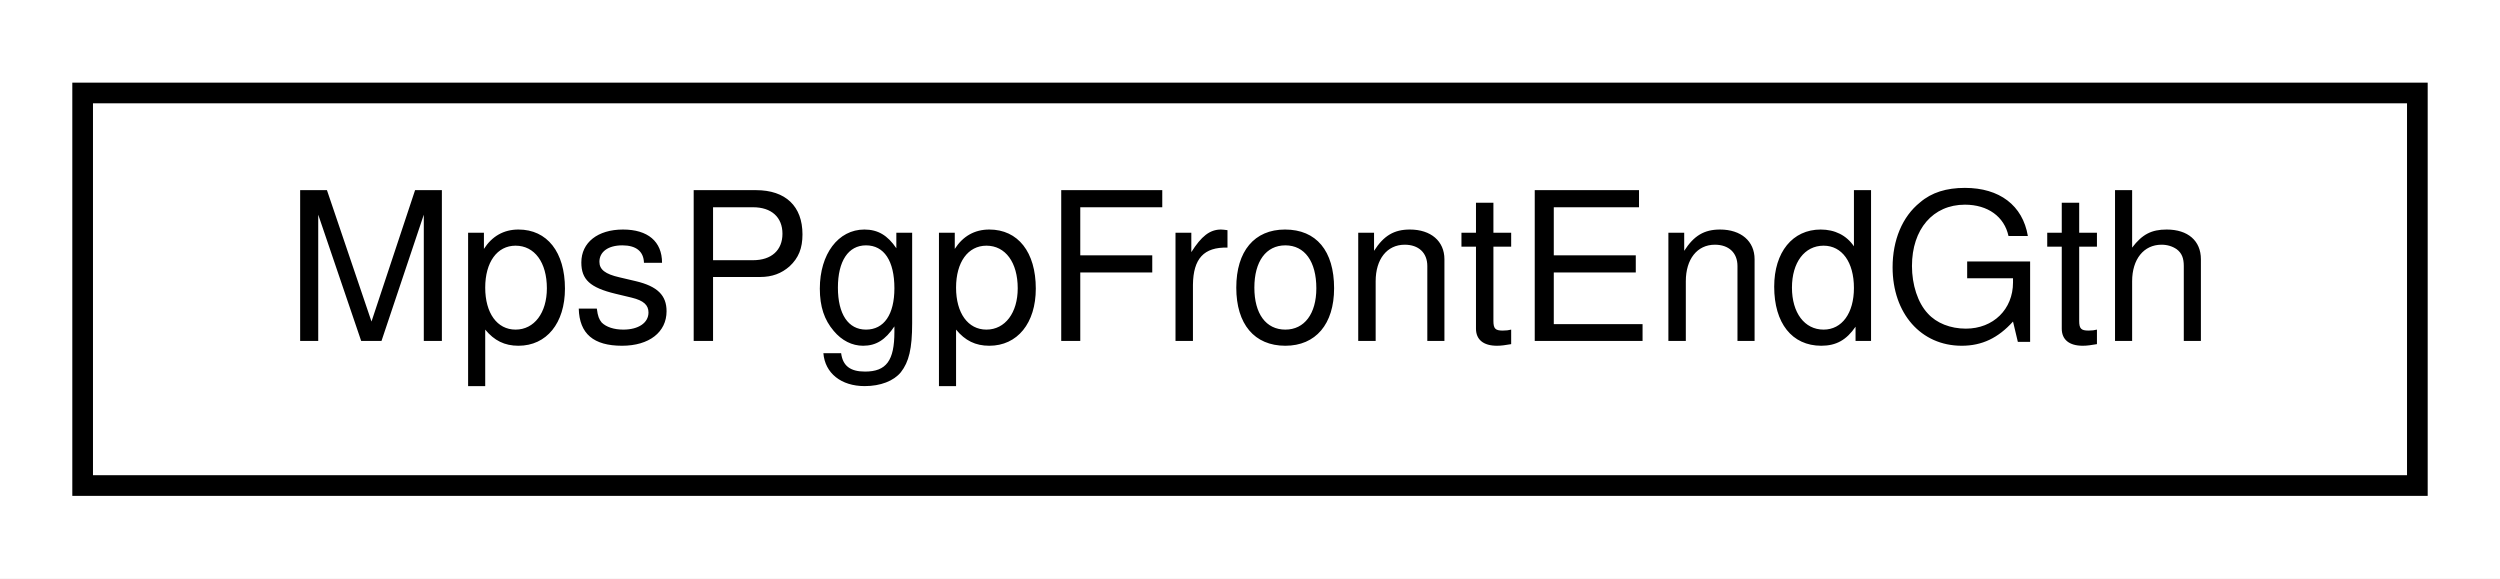
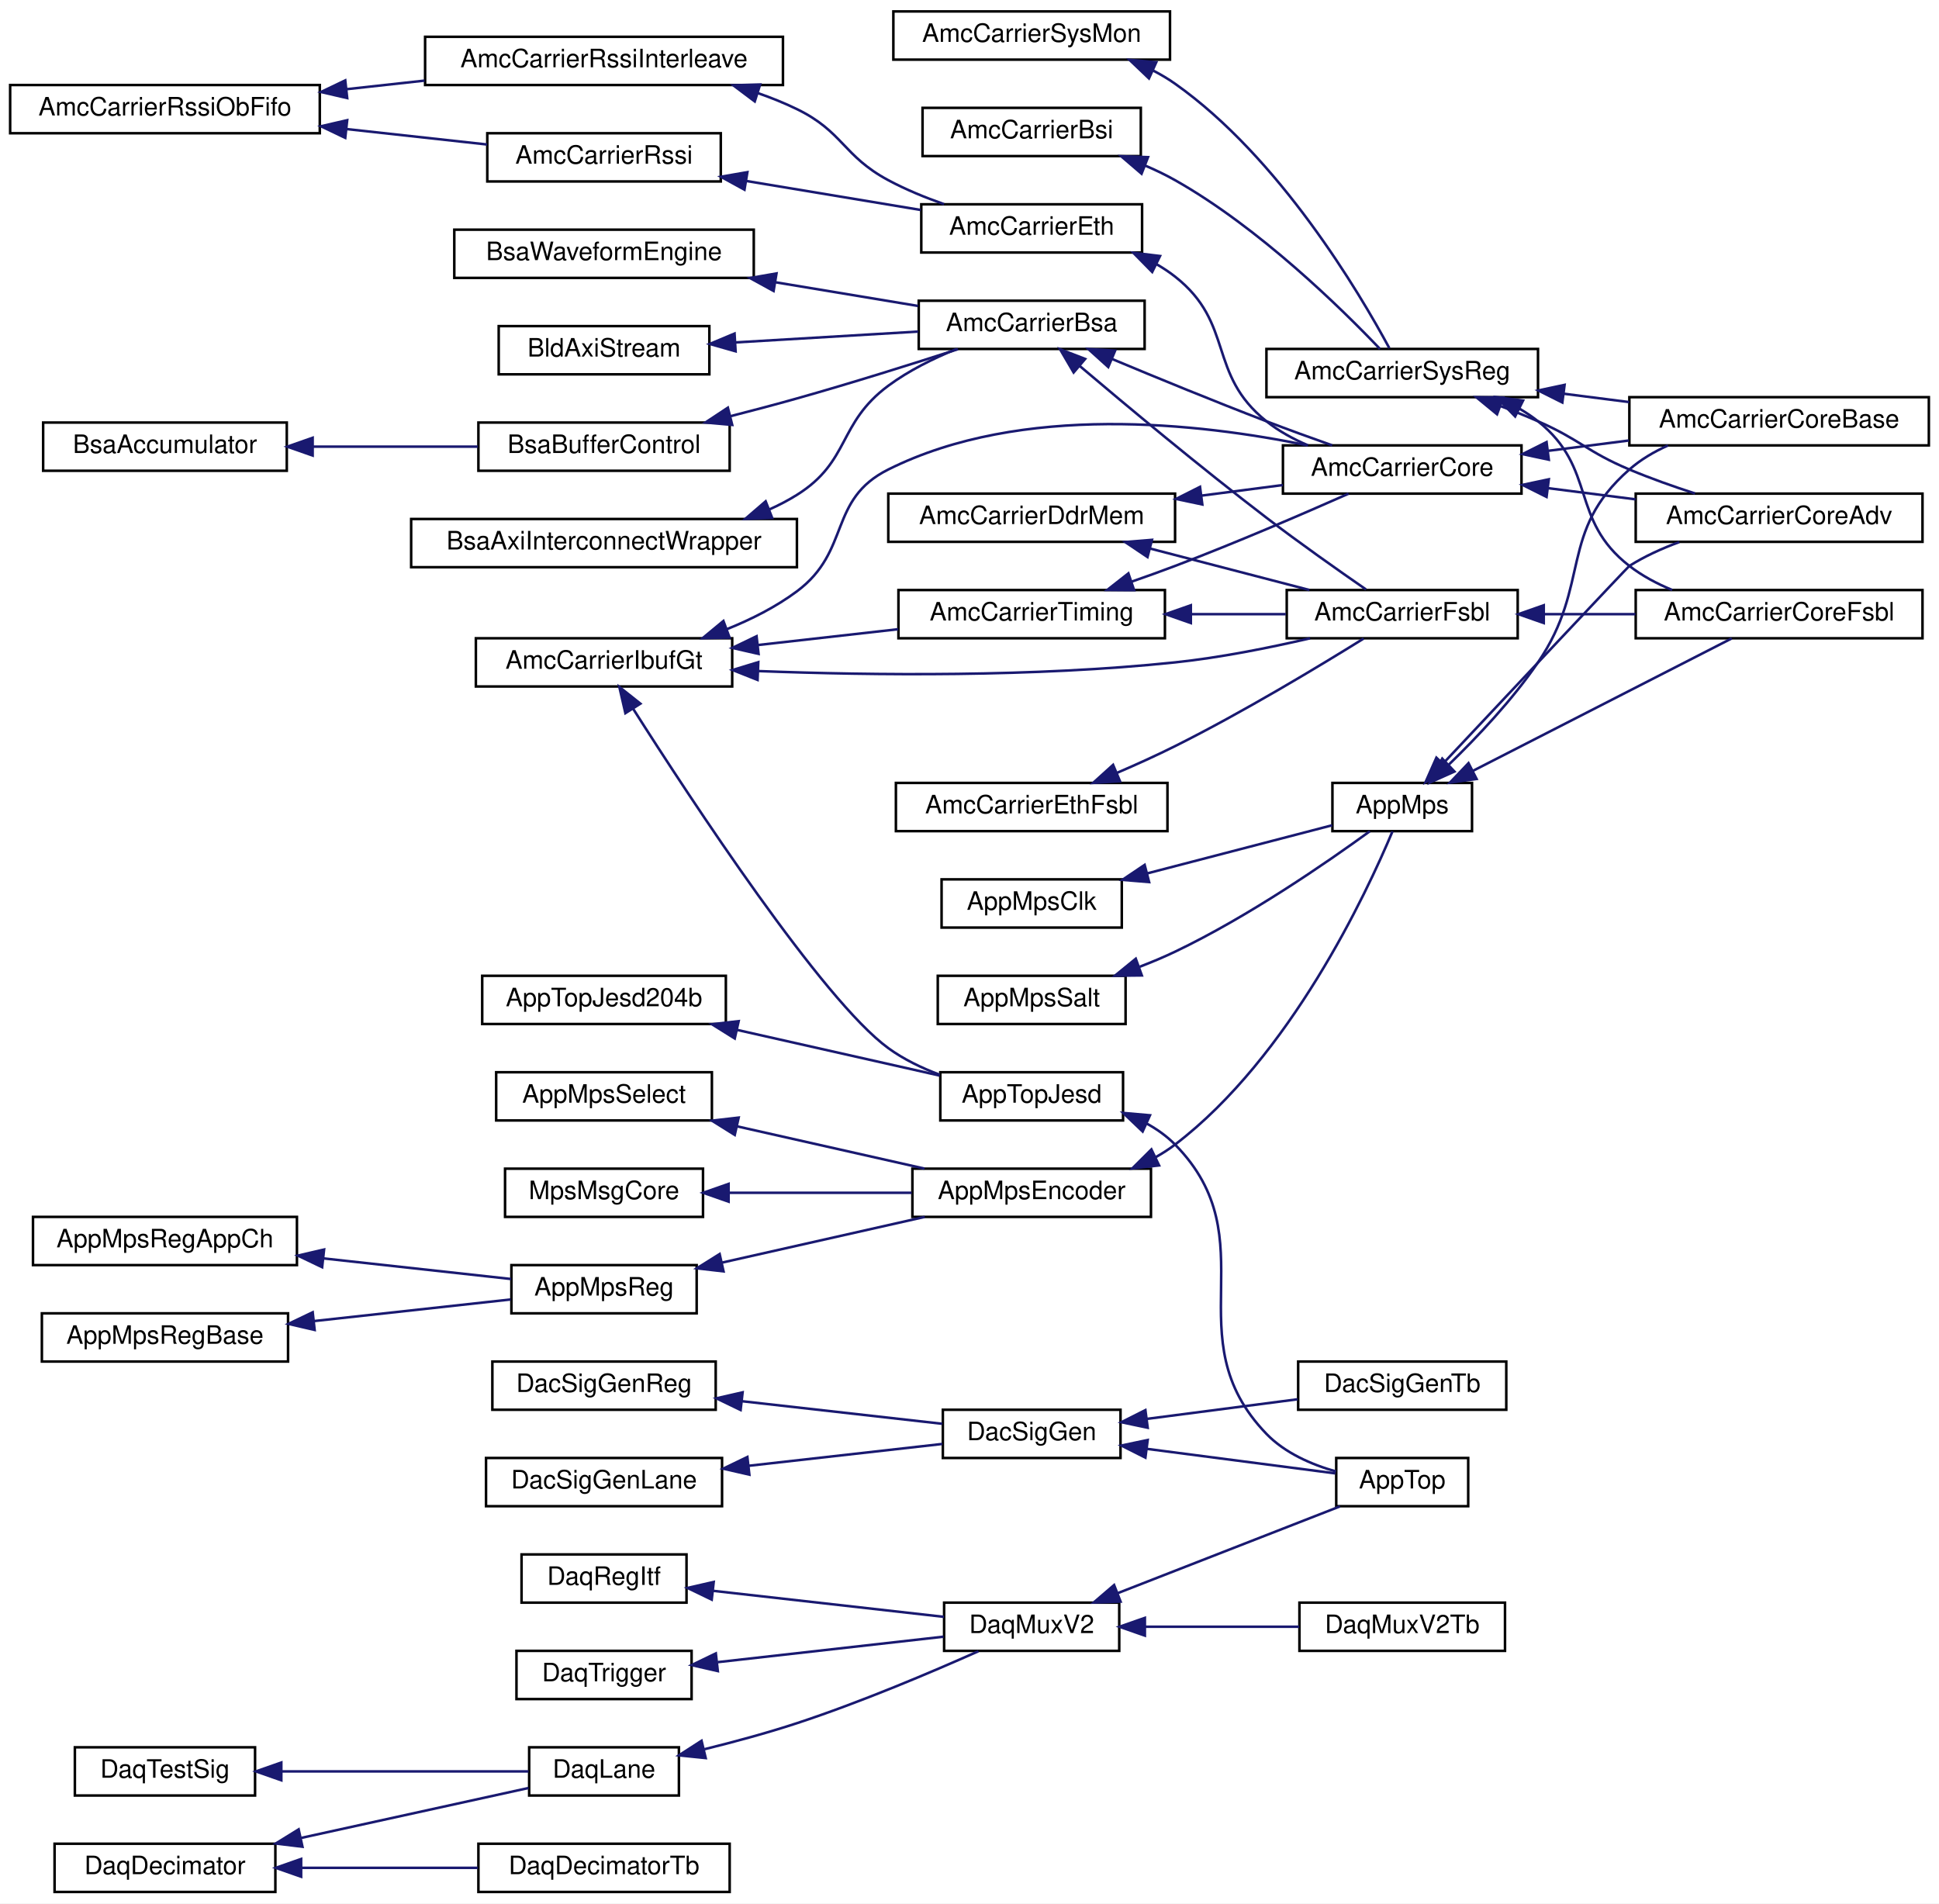
- <svg xmlns="http://www.w3.org/2000/svg" xmlns:xlink="http://www.w3.org/1999/xlink" width="121pt" height="28pt" viewBox="0.00 0.00 121.00 28.00">
-   <g id="graph0" class="graph" transform="scale(1 1) rotate(0) translate(4 24)">
-     <polygon fill="#ffffff" stroke="transparent" points="-4,4 -4,-24 117,-24 117,4 -4,4" />
+ <svg xmlns="http://www.w3.org/2000/svg" xmlns:xlink="http://www.w3.org/1999/xlink" width="764pt" height="750pt" viewBox="0.00 0.00 764.00 750.00">
+   <g id="graph0" class="graph" transform="scale(1 1) rotate(0) translate(4 746)">
+     <polygon fill="#ffffff" stroke="transparent" points="-4,4 -4,-746 760,-746 760,4 -4,4" />
    <g id="node1" class="node">
      <g id="a_node1">
-         <a xlink:href="classMpsPgpFrontEndGth.html" target="_top" xlink:title="MpsPgpFrontEndGth">
-           <polygon fill="#ffffff" stroke="#000000" points="0,-.5 0,-19.5 113,-19.5 113,-.5 0,-.5" />
-           <text text-anchor="middle" x="56.5" y="-7.5" font-family="Helvetica,sans-Serif" font-size="10.00" fill="#000000">MpsPgpFrontEndGth</text>
-         </a>
-       </g>
+         <a xlink:href="classAmcCarrierBsi.html" target="_top" xlink:title="AmcCarrierBsi">
+           <polygon fill="#ffffff" stroke="#000000" points="359.5,-684.5 359.5,-703.5 445.5,-703.5 445.5,-684.5 359.5,-684.5" />
+           <text text-anchor="middle" x="402.5" y="-691.5" font-family="Helvetica,sans-Serif" font-size="10.00" fill="#000000">AmcCarrierBsi</text>
+         </a>
+       </g>
+     </g>
+     <g id="node2" class="node">
+       <g id="a_node2">
+         <a xlink:href="classAmcCarrierSysReg.html" target="_top" xlink:title="AmcCarrierSysReg">
+           <polygon fill="#ffffff" stroke="#000000" points="495,-589.5 495,-608.5 602,-608.5 602,-589.5 495,-589.5" />
+           <text text-anchor="middle" x="548.5" y="-596.5" font-family="Helvetica,sans-Serif" font-size="10.00" fill="#000000">AmcCarrierSysReg</text>
+         </a>
+       </g>
+     </g>
+     <g id="edge1" class="edge">
+       <path fill="none" stroke="#191970" d="M447.281,-680.73C451.333,-678.999 455.3,-677.09 459,-675 492.19,-656.251 524.647,-624.341 539.733,-608.501" />
+       <polygon fill="#191970" stroke="#191970" points="445.796,-677.552 437.754,-684.45 448.342,-684.073 445.796,-677.552" />
+     </g>
+     <g id="node3" class="node">
+       <g id="a_node3">
+         <a xlink:href="classAmcCarrierCoreAdv.html" target="_top" xlink:title="AmcCarrierCoreAdv">
+           <polygon fill="#ffffff" stroke="#000000" points="640.5,-532.5 640.5,-551.5 753.5,-551.5 753.5,-532.5 640.5,-532.5" />
+           <text text-anchor="middle" x="697" y="-539.5" font-family="Helvetica,sans-Serif" font-size="10.00" fill="#000000">AmcCarrierCoreAdv</text>
+         </a>
+       </g>
+     </g>
+     <g id="edge2" class="edge">
+       <path fill="none" stroke="#191970" d="M587.216,-586C592.234,-584.097 597.27,-582.075 602,-580 618.567,-572.731 621.327,-568.022 638,-561 646.232,-557.534 655.327,-554.317 663.862,-551.554" />
+       <polygon fill="#191970" stroke="#191970" points="585.859,-582.77 577.674,-589.497 588.268,-589.343 585.859,-582.77" />
+     </g>
+     <g id="node4" class="node">
+       <g id="a_node4">
+         <a xlink:href="classAmcCarrierCoreBase.html" target="_top" xlink:title="AmcCarrierCoreBase">
+           <polygon fill="#ffffff" stroke="#000000" points="638,-570.5 638,-589.5 756,-589.5 756,-570.5 638,-570.5" />
+           <text text-anchor="middle" x="697" y="-577.5" font-family="Helvetica,sans-Serif" font-size="10.00" fill="#000000">AmcCarrierCoreBase</text>
+         </a>
+       </g>
+     </g>
+     <g id="edge3" class="edge">
+       <path fill="none" stroke="#191970" d="M612.071,-590.866C620.656,-589.768 629.434,-588.645 637.936,-587.557" />
+       <polygon fill="#191970" stroke="#191970" points="611.587,-587.4 602.112,-592.141 612.475,-594.343 611.587,-587.4" />
+     </g>
+     <g id="node5" class="node">
+       <g id="a_node5">
+         <a xlink:href="classAmcCarrierCoreFsbl.html" target="_top" xlink:title="AmcCarrierCoreFsbl">
+           <polygon fill="#ffffff" stroke="#000000" points="640.5,-494.5 640.5,-513.5 753.5,-513.5 753.5,-494.5 640.5,-494.5" />
+           <text text-anchor="middle" x="697" y="-501.5" font-family="Helvetica,sans-Serif" font-size="10.00" fill="#000000">AmcCarrierCoreFsbl</text>
+         </a>
+       </g>
+     </g>
+     <g id="edge4" class="edge">
+       <path fill="none" stroke="#191970" d="M594.691,-584.967C597.265,-583.468 599.726,-581.817 602,-580 625.404,-561.291 614.321,-541.359 638,-523 643.018,-519.11 648.856,-516.003 654.871,-513.526" />
+       <polygon fill="#191970" stroke="#191970" points="592.992,-581.903 585.604,-589.497 596.115,-588.168 592.992,-581.903" />
+     </g>
+     <g id="node6" class="node">
+       <g id="a_node6">
+         <a xlink:href="classAmcCarrierDdrMem.html" target="_top" xlink:title="AmcCarrierDdrMem">
+           <polygon fill="#ffffff" stroke="#000000" points="346,-532.5 346,-551.5 459,-551.5 459,-532.5 346,-532.5" />
+           <text text-anchor="middle" x="402.5" y="-539.5" font-family="Helvetica,sans-Serif" font-size="10.00" fill="#000000">AmcCarrierDdrMem</text>
+         </a>
+       </g>
+     </g>
+     <g id="node7" class="node">
+       <g id="a_node7">
+         <a xlink:href="classAmcCarrierCore.html" target="_top" xlink:title="AmcCarrierCore">
+           <polygon fill="#ffffff" stroke="#000000" points="501.5,-551.5 501.5,-570.5 595.5,-570.5 595.5,-551.5 501.5,-551.5" />
+           <text text-anchor="middle" x="548.5" y="-558.5" font-family="Helvetica,sans-Serif" font-size="10.00" fill="#000000">AmcCarrierCore</text>
+         </a>
+       </g>
+     </g>
+     <g id="edge5" class="edge">
+       <path fill="none" stroke="#191970" d="M469.602,-550.732C480.366,-552.133 491.302,-553.557 501.466,-554.879" />
+       <polygon fill="#191970" stroke="#191970" points="469.734,-547.22 459.365,-549.4 468.83,-554.162 469.734,-547.22" />
+     </g>
+     <g id="node8" class="node">
+       <g id="a_node8">
+         <a xlink:href="classAmcCarrierFsbl.html" target="_top" xlink:title="AmcCarrierFsbl">
+           <polygon fill="#ffffff" stroke="#000000" points="503,-494.5 503,-513.5 594,-513.5 594,-494.5 503,-494.5" />
+           <text text-anchor="middle" x="548.5" y="-501.5" font-family="Helvetica,sans-Serif" font-size="10.00" fill="#000000">AmcCarrierFsbl</text>
+         </a>
+       </g>
+     </g>
+     <g id="edge8" class="edge">
+       <path fill="none" stroke="#191970" d="M449.036,-529.888C469.37,-524.596 492.871,-518.479 511.923,-513.52" />
+       <polygon fill="#191970" stroke="#191970" points="448.138,-526.505 439.342,-532.411 449.901,-533.279 448.138,-526.505" />
+     </g>
+     <g id="edge6" class="edge">
+       <path fill="none" stroke="#191970" d="M606.078,-553.633C617.368,-552.189 629.2,-550.675 640.456,-549.235" />
+       <polygon fill="#191970" stroke="#191970" points="605.37,-550.195 595.895,-554.936 606.258,-557.139 605.37,-550.195" />
+     </g>
+     <g id="edge7" class="edge">
+       <path fill="none" stroke="#191970" d="M606.107,-568.371C616.505,-569.701 627.362,-571.09 637.805,-572.426" />
+       <polygon fill="#191970" stroke="#191970" points="606.258,-564.861 595.895,-567.064 605.37,-571.805 606.258,-564.861" />
+     </g>
+     <g id="edge9" class="edge">
+       <path fill="none" stroke="#191970" d="M604.405,-504C616.17,-504 628.591,-504 640.383,-504" />
+       <polygon fill="#191970" stroke="#191970" points="604.267,-500.5 594.267,-504 604.267,-507.5 604.267,-500.5" />
+     </g>
+     <g id="node9" class="node">
+       <g id="a_node9">
+         <a xlink:href="classAmcCarrierEthFsbl.html" target="_top" xlink:title="AmcCarrierEthFsbl">
+           <polygon fill="#ffffff" stroke="#000000" points="349,-418.5 349,-437.5 456,-437.5 456,-418.5 349,-418.5" />
+           <text text-anchor="middle" x="402.5" y="-425.5" font-family="Helvetica,sans-Serif" font-size="10.00" fill="#000000">AmcCarrierEthFsbl</text>
+         </a>
+       </g>
+     </g>
+     <g id="edge10" class="edge">
+       <path fill="none" stroke="#191970" d="M436.084,-441.452C443.701,-444.727 451.696,-448.345 459,-452 485.837,-465.431 515.747,-483.467 533.3,-494.385" />
+       <polygon fill="#191970" stroke="#191970" points="437.293,-438.163 426.718,-437.51 434.577,-444.615 437.293,-438.163" />
+     </g>
+     <g id="node10" class="node">
+       <g id="a_node10">
+         <a xlink:href="classAmcCarrierIbufGt.html" target="_top" xlink:title="AmcCarrierIbufGt">
+           <polygon fill="#ffffff" stroke="#000000" points="183.5,-475.5 183.5,-494.5 284.5,-494.5 284.5,-475.5 183.5,-475.5" />
+           <text text-anchor="middle" x="234" y="-482.5" font-family="Helvetica,sans-Serif" font-size="10.00" fill="#000000">AmcCarrierIbufGt</text>
+         </a>
+       </g>
+     </g>
+     <g id="edge11" class="edge">
+       <path fill="none" stroke="#191970" d="M282.464,-498.109C292.117,-501.991 301.796,-506.89 310,-513 331.387,-528.928 322.149,-549.074 346,-561 398.513,-587.256 468.687,-579.256 511.133,-570.52" />
+       <polygon fill="#191970" stroke="#191970" points="283.468,-494.749 272.875,-494.558 281.038,-501.313 283.468,-494.749" />
+     </g>
+     <g id="edge12" class="edge">
+       <path fill="none" stroke="#191970" d="M294.908,-481.57C340.278,-479.846 403.676,-479.192 459,-485 476.693,-486.857 496.036,-490.726 512.198,-494.491" />
+       <polygon fill="#191970" stroke="#191970" points="294.495,-478.084 284.647,-481.989 294.781,-485.078 294.495,-478.084" />
+     </g>
+     <g id="node11" class="node">
+       <g id="a_node11">
+         <a xlink:href="classAmcCarrierTiming.html" target="_top" xlink:title="AmcCarrierTiming">
+           <polygon fill="#ffffff" stroke="#000000" points="350,-494.5 350,-513.5 455,-513.5 455,-494.5 350,-494.5" />
+           <text text-anchor="middle" x="402.5" y="-501.5" font-family="Helvetica,sans-Serif" font-size="10.00" fill="#000000">AmcCarrierTiming</text>
+         </a>
+       </g>
+     </g>
+     <g id="edge13" class="edge">
+       <path fill="none" stroke="#191970" d="M294.699,-491.844C312.775,-493.883 332.424,-496.098 349.935,-498.073" />
+       <polygon fill="#191970" stroke="#191970" points="294.885,-488.343 284.556,-490.701 294.1,-495.299 294.885,-488.343" />
+     </g>
+     <g id="node12" class="node">
+       <g id="a_node12">
+         <a xlink:href="classAppTopJesd.html" target="_top" xlink:title="AppTopJesd">
+           <polygon fill="#ffffff" stroke="#000000" points="366.5,-304.5 366.5,-323.5 438.5,-323.5 438.5,-304.5 366.5,-304.5" />
+           <text text-anchor="middle" x="402.5" y="-311.5" font-family="Helvetica,sans-Serif" font-size="10.00" fill="#000000">AppTopJesd</text>
+         </a>
+       </g>
+     </g>
+     <g id="edge16" class="edge">
+       <path fill="none" stroke="#191970" d="M245.462,-466.723C268.431,-430.591 320.108,-351.882 346,-333 352.02,-328.61 359.123,-325.186 366.224,-322.533" />
+       <polygon fill="#191970" stroke="#191970" points="242.415,-464.993 240.031,-475.316 248.332,-468.733 242.415,-464.993" />
+     </g>
+     <g id="edge14" class="edge">
+       <path fill="none" stroke="#191970" d="M441.843,-516.795C447.622,-518.801 453.484,-520.905 459,-523 482.671,-531.99 509.33,-543.491 527.349,-551.474" />
+       <polygon fill="#191970" stroke="#191970" points="442.864,-513.446 432.269,-513.533 440.605,-520.071 442.864,-513.446" />
+     </g>
+     <g id="edge15" class="edge">
+       <path fill="none" stroke="#191970" d="M465.552,-504C478.014,-504 490.87,-504 502.63,-504" />
+       <polygon fill="#191970" stroke="#191970" points="465.209,-500.5 455.209,-504 465.209,-507.5 465.209,-500.5" />
+     </g>
+     <g id="node13" class="node">
+       <g id="a_node13">
+         <a xlink:href="classAppTop.html" target="_top" xlink:title="AppTop">
+           <polygon fill="#ffffff" stroke="#000000" points="522.5,-152.5 522.5,-171.5 574.5,-171.5 574.5,-152.5 522.5,-152.5" />
+           <text text-anchor="middle" x="548.5" y="-159.5" font-family="Helvetica,sans-Serif" font-size="10.00" fill="#000000">AppTop</text>
+         </a>
+       </g>
+     </g>
+     <g id="edge17" class="edge">
+       <path fill="none" stroke="#191970" d="M447.862,-303.255C451.959,-301.006 455.773,-298.288 459,-295 496.221,-257.083 458.1,-219.229 495,-181 502.256,-173.483 512.676,-168.933 522.395,-166.183" />
+       <polygon fill="#191970" stroke="#191970" points="446.223,-300.154 438.553,-307.463 449.107,-306.533 446.223,-300.154" />
+     </g>
+     <g id="node14" class="node">
+       <g id="a_node14">
+         <a xlink:href="classAmcCarrierRssiObFifo.html" target="_top" xlink:title="AmcCarrierRssiObFifo">
+           <polygon fill="#ffffff" stroke="#000000" points="0,-693.5 0,-712.5 122,-712.5 122,-693.5 0,-693.5" />
+           <text text-anchor="middle" x="61" y="-700.5" font-family="Helvetica,sans-Serif" font-size="10.00" fill="#000000">AmcCarrierRssiObFifo</text>
+         </a>
+       </g>
+     </g>
+     <g id="node15" class="node">
+       <g id="a_node15">
+         <a xlink:href="classAmcCarrierRssi.html" target="_top" xlink:title="AmcCarrierRssi">
+           <polygon fill="#ffffff" stroke="#000000" points="188,-674.5 188,-693.5 280,-693.5 280,-674.5 188,-674.5" />
+           <text text-anchor="middle" x="234" y="-681.5" font-family="Helvetica,sans-Serif" font-size="10.00" fill="#000000">AmcCarrierRssi</text>
+         </a>
+       </g>
+     </g>
+     <g id="edge18" class="edge">
+       <path fill="none" stroke="#191970" d="M132.471,-695.151C151.214,-693.092 170.929,-690.927 187.948,-689.058" />
+       <polygon fill="#191970" stroke="#191970" points="132.038,-691.677 122.48,-696.248 132.803,-698.635 132.038,-691.677" />
+     </g>
+     <g id="node17" class="node">
+       <g id="a_node17">
+         <a xlink:href="classAmcCarrierRssiInterleave.html" target="_top" xlink:title="AmcCarrierRssiInterleave">
+           <polygon fill="#ffffff" stroke="#000000" points="163.5,-712.5 163.5,-731.5 304.5,-731.5 304.5,-712.5 163.5,-712.5" />
+           <text text-anchor="middle" x="234" y="-719.5" font-family="Helvetica,sans-Serif" font-size="10.00" fill="#000000">AmcCarrierRssiInterleave</text>
+         </a>
+       </g>
+     </g>
+     <g id="edge21" class="edge">
+       <path fill="none" stroke="#191970" d="M132.525,-710.855C142.685,-711.971 153.13,-713.118 163.276,-714.233" />
+       <polygon fill="#191970" stroke="#191970" points="132.803,-707.365 122.48,-709.752 132.038,-714.323 132.803,-707.365" />
+     </g>
+     <g id="node16" class="node">
+       <g id="a_node16">
+         <a xlink:href="classAmcCarrierEth.html" target="_top" xlink:title="AmcCarrierEth">
+           <polygon fill="#ffffff" stroke="#000000" points="359,-646.5 359,-665.5 446,-665.5 446,-646.5 359,-646.5" />
+           <text text-anchor="middle" x="402.5" y="-653.5" font-family="Helvetica,sans-Serif" font-size="10.00" fill="#000000">AmcCarrierEth</text>
+         </a>
+       </g>
+     </g>
+     <g id="edge19" class="edge">
+       <path fill="none" stroke="#191970" d="M290.091,-674.679C312.477,-670.959 337.859,-666.741 358.833,-663.256" />
+       <polygon fill="#191970" stroke="#191970" points="289.334,-671.257 280.043,-676.349 290.482,-678.162 289.334,-671.257" />
+     </g>
+     <g id="edge20" class="edge">
+       <path fill="none" stroke="#191970" d="M451.664,-641.912C454.243,-640.431 456.711,-638.798 459,-637 482.561,-618.489 471.596,-598.709 495,-580 499.85,-576.123 505.553,-573.003 511.396,-570.503" />
+       <polygon fill="#191970" stroke="#191970" points="449.988,-638.835 442.558,-646.388 453.076,-645.118 449.988,-638.835" />
+     </g>
+     <g id="edge22" class="edge">
+       <path fill="none" stroke="#191970" d="M294.567,-709.332C299.89,-707.482 305.108,-705.381 310,-703 328.225,-694.128 328.141,-684.588 346,-675 352.838,-671.329 360.519,-668.178 367.962,-665.557" />
+       <polygon fill="#191970" stroke="#191970" points="293.389,-706.034 284.918,-712.398 295.508,-712.705 293.389,-706.034" />
+     </g>
+     <g id="node18" class="node">
+       <g id="a_node18">
+         <a xlink:href="classAmcCarrierSysMon.html" target="_top" xlink:title="AmcCarrierSysMon">
+           <polygon fill="#ffffff" stroke="#000000" points="348,-722.5 348,-741.5 457,-741.5 457,-722.5 348,-722.5" />
+           <text text-anchor="middle" x="402.5" y="-729.5" font-family="Helvetica,sans-Serif" font-size="10.00" fill="#000000">AmcCarrierSysMon</text>
+         </a>
+       </g>
+     </g>
+     <g id="edge23" class="edge">
+       <path fill="none" stroke="#191970" d="M450.359,-718.204C453.383,-716.64 456.295,-714.91 459,-713 500.11,-683.973 531.612,-630.72 543.427,-608.812" />
+       <polygon fill="#191970" stroke="#191970" points="448.712,-715.107 441.042,-722.415 451.596,-721.486 448.712,-715.107" />
+     </g>
+     <g id="node19" class="node">
+       <g id="a_node19">
+         <a xlink:href="classAppMpsClk.html" target="_top" xlink:title="AppMpsClk">
+           <polygon fill="#ffffff" stroke="#000000" points="367,-380.5 367,-399.5 438,-399.5 438,-380.5 367,-380.5" />
+           <text text-anchor="middle" x="402.5" y="-387.5" font-family="Helvetica,sans-Serif" font-size="10.00" fill="#000000">AppMpsClk</text>
+         </a>
+       </g>
+     </g>
+     <g id="node20" class="node">
+       <g id="a_node20">
+         <a xlink:href="classAppMps.html" target="_top" xlink:title="AppMps">
+           <polygon fill="#ffffff" stroke="#000000" points="521,-418.5 521,-437.5 576,-437.5 576,-418.5 521,-418.5" />
+           <text text-anchor="middle" x="548.5" y="-425.5" font-family="Helvetica,sans-Serif" font-size="10.00" fill="#000000">AppMps</text>
+         </a>
+       </g>
+     </g>
+     <g id="edge24" class="edge">
+       <path fill="none" stroke="#191970" d="M448.128,-401.876C471.996,-408.088 500.428,-415.488 520.927,-420.824" />
+       <polygon fill="#191970" stroke="#191970" points="448.775,-398.428 438.216,-399.296 447.012,-405.202 448.775,-398.428" />
+     </g>
+     <g id="edge25" class="edge">
+       <path fill="none" stroke="#191970" d="M564.551,-445.09C590.154,-472.344 637.442,-522.647 638,-523 644.005,-526.793 650.835,-529.893 657.666,-532.405" />
+       <polygon fill="#191970" stroke="#191970" points="567.066,-442.655 557.668,-437.763 561.963,-447.448 567.066,-442.655" />
+     </g>
+     <g id="edge26" class="edge">
+       <path fill="none" stroke="#191970" d="M566.905,-444.751C578.011,-455.51 591.916,-470.198 602,-485 623.044,-515.888 609.9,-536.356 638,-561 642.45,-564.903 647.711,-568.005 653.229,-570.472" />
+       <polygon fill="#191970" stroke="#191970" points="569.079,-441.99 559.407,-437.666 564.272,-447.079 569.079,-441.99" />
+     </g>
+     <g id="edge27" class="edge">
+       <path fill="none" stroke="#191970" d="M576.356,-442.257C606.176,-457.517 652.652,-481.303 678.345,-494.453" />
+       <polygon fill="#191970" stroke="#191970" points="577.804,-439.066 567.308,-437.625 574.615,-445.297 577.804,-439.066" />
+     </g>
+     <g id="node21" class="node">
+       <g id="a_node21">
+         <a xlink:href="classAppMpsRegAppCh.html" target="_top" xlink:title="AppMpsRegAppCh">
+           <polygon fill="#ffffff" stroke="#000000" points="9,-247.5 9,-266.5 113,-266.5 113,-247.5 9,-247.5" />
+           <text text-anchor="middle" x="61" y="-254.5" font-family="Helvetica,sans-Serif" font-size="10.00" fill="#000000">AppMpsRegAppCh</text>
+         </a>
+       </g>
+     </g>
+     <g id="node22" class="node">
+       <g id="a_node22">
+         <a xlink:href="classAppMpsReg.html" target="_top" xlink:title="AppMpsReg">
+           <polygon fill="#ffffff" stroke="#000000" points="197.5,-228.5 197.5,-247.5 270.5,-247.5 270.5,-228.5 197.5,-228.5" />
+           <text text-anchor="middle" x="234" y="-235.5" font-family="Helvetica,sans-Serif" font-size="10.00" fill="#000000">AppMpsReg</text>
+         </a>
+       </g>
+     </g>
+     <g id="edge28" class="edge">
+       <path fill="none" stroke="#191970" d="M123.449,-250.141C148.276,-247.415 175.973,-244.373 197.434,-242.016" />
+       <polygon fill="#191970" stroke="#191970" points="122.933,-246.677 113.375,-251.248 123.698,-253.635 122.933,-246.677" />
+     </g>
+     <g id="node23" class="node">
+       <g id="a_node23">
+         <a xlink:href="classAppMpsEncoder.html" target="_top" xlink:title="AppMpsEncoder">
+           <polygon fill="#ffffff" stroke="#000000" points="355.5,-266.5 355.5,-285.5 449.5,-285.5 449.5,-266.5 355.5,-266.5" />
+           <text text-anchor="middle" x="402.5" y="-273.5" font-family="Helvetica,sans-Serif" font-size="10.00" fill="#000000">AppMpsEncoder</text>
+         </a>
+       </g>
+     </g>
+     <g id="edge29" class="edge">
+       <path fill="none" stroke="#191970" d="M280.541,-248.496C305.526,-254.131 336.087,-261.023 360.366,-266.498" />
+       <polygon fill="#191970" stroke="#191970" points="281.087,-245.031 270.562,-246.245 279.547,-251.86 281.087,-245.031" />
+     </g>
+     <g id="edge30" class="edge">
+       <path fill="none" stroke="#191970" d="M451.208,-289.947C453.945,-291.467 456.568,-293.146 459,-295 504.371,-329.594 534.469,-394.07 544.661,-418.387" />
+       <polygon fill="#191970" stroke="#191970" points="452.697,-286.78 442.167,-285.615 449.673,-293.093 452.697,-286.78" />
+     </g>
+     <g id="node24" class="node">
+       <g id="a_node24">
+         <a xlink:href="classAppMpsRegBase.html" target="_top" xlink:title="AppMpsRegBase">
+           <polygon fill="#ffffff" stroke="#000000" points="12.5,-209.5 12.5,-228.5 109.5,-228.5 109.5,-209.5 12.5,-209.5" />
+           <text text-anchor="middle" x="61" y="-216.5" font-family="Helvetica,sans-Serif" font-size="10.00" fill="#000000">AppMpsRegBase</text>
+         </a>
+       </g>
+     </g>
+     <g id="edge31" class="edge">
+       <path fill="none" stroke="#191970" d="M119.661,-225.442C145.346,-228.263 174.697,-231.487 197.23,-233.962" />
+       <polygon fill="#191970" stroke="#191970" points="119.973,-221.956 109.65,-224.343 119.209,-228.914 119.973,-221.956" />
+     </g>
+     <g id="node25" class="node">
+       <g id="a_node25">
+         <a xlink:href="classAppMpsSalt.html" target="_top" xlink:title="AppMpsSalt">
+           <polygon fill="#ffffff" stroke="#000000" points="365.5,-342.5 365.5,-361.5 439.5,-361.5 439.5,-342.5 365.5,-342.5" />
+           <text text-anchor="middle" x="402.5" y="-349.5" font-family="Helvetica,sans-Serif" font-size="10.00" fill="#000000">AppMpsSalt</text>
+         </a>
+       </g>
+     </g>
+     <g id="edge32" class="edge">
+       <path fill="none" stroke="#191970" d="M445.06,-365.063C449.83,-366.894 454.565,-368.881 459,-371 487.922,-384.82 518.875,-406.186 535.737,-418.455" />
+       <polygon fill="#191970" stroke="#191970" points="445.898,-361.644 435.303,-361.532 443.515,-368.226 445.898,-361.644" />
+     </g>
+     <g id="node26" class="node">
+       <g id="a_node26">
+         <a xlink:href="classAppMpsSelect.html" target="_top" xlink:title="AppMpsSelect">
+           <polygon fill="#ffffff" stroke="#000000" points="191.5,-304.5 191.5,-323.5 276.5,-323.5 276.5,-304.5 191.5,-304.5" />
+           <text text-anchor="middle" x="234" y="-311.5" font-family="Helvetica,sans-Serif" font-size="10.00" fill="#000000">AppMpsSelect</text>
+         </a>
+       </g>
+     </g>
+     <g id="edge33" class="edge">
+       <path fill="none" stroke="#191970" d="M286.431,-302.176C310.187,-296.818 337.899,-290.569 360.286,-285.52" />
+       <polygon fill="#191970" stroke="#191970" points="285.505,-298.797 276.52,-304.411 287.045,-305.625 285.505,-298.797" />
+     </g>
+     <g id="node27" class="node">
+       <g id="a_node27">
+         <a xlink:href="classAppTopJesd204b.html" target="_top" xlink:title="AppTopJesd204b">
+           <polygon fill="#ffffff" stroke="#000000" points="186,-342.5 186,-361.5 282,-361.5 282,-342.5 186,-342.5" />
+           <text text-anchor="middle" x="234" y="-349.5" font-family="Helvetica,sans-Serif" font-size="10.00" fill="#000000">AppTopJesd204b</text>
+         </a>
+       </g>
+     </g>
+     <g id="edge34" class="edge">
+       <path fill="none" stroke="#191970" d="M286.557,-340.147C312.454,-334.307 343.027,-327.412 366.275,-322.17" />
+       <polygon fill="#191970" stroke="#191970" points="285.505,-336.797 276.52,-342.411 287.045,-343.625 285.505,-336.797" />
+     </g>
+     <g id="node28" class="node">
+       <g id="a_node28">
+         <a xlink:href="classBldAxiStream.html" target="_top" xlink:title="BldAxiStream">
+           <polygon fill="#ffffff" stroke="#000000" points="192.5,-598.5 192.5,-617.5 275.5,-617.5 275.5,-598.5 192.5,-598.5" />
+           <text text-anchor="middle" x="234" y="-605.5" font-family="Helvetica,sans-Serif" font-size="10.00" fill="#000000">BldAxiStream</text>
+         </a>
+       </g>
+     </g>
+     <g id="node29" class="node">
+       <g id="a_node29">
+         <a xlink:href="classAmcCarrierBsa.html" target="_top" xlink:title="AmcCarrierBsa">
+           <polygon fill="#ffffff" stroke="#000000" points="358,-608.5 358,-627.5 447,-627.5 447,-608.5 358,-608.5" />
+           <text text-anchor="middle" x="402.5" y="-615.5" font-family="Helvetica,sans-Serif" font-size="10.00" fill="#000000">AmcCarrierBsa</text>
+         </a>
+       </g>
+     </g>
+     <g id="edge35" class="edge">
+       <path fill="none" stroke="#191970" d="M285.92,-611.081C308.914,-612.446 335.696,-614.035 357.788,-615.346" />
+       <polygon fill="#191970" stroke="#191970" points="285.841,-607.571 275.652,-610.472 285.427,-614.558 285.841,-607.571" />
+     </g>
+     <g id="edge36" class="edge">
+       <path fill="none" stroke="#191970" d="M434.148,-604.554C451.944,-597.105 474.615,-587.802 495,-580 503.377,-576.794 512.558,-573.466 520.914,-570.509" />
+       <polygon fill="#191970" stroke="#191970" points="432.671,-601.378 424.808,-608.48 435.383,-607.831 432.671,-601.378" />
+     </g>
+     <g id="edge37" class="edge">
+       <path fill="none" stroke="#191970" d="M421.378,-601.832C439.854,-586.167 468.939,-561.922 495,-542 508.033,-532.037 523.332,-521.259 534.223,-513.735" />
+       <polygon fill="#191970" stroke="#191970" points="419.033,-599.232 413.686,-608.379 423.569,-604.563 419.033,-599.232" />
+     </g>
+     <g id="node30" class="node">
+       <g id="a_node30">
+         <a xlink:href="classBsaAccumulator.html" target="_top" xlink:title="BsaAccumulator">
+           <polygon fill="#ffffff" stroke="#000000" points="13,-560.5 13,-579.5 109,-579.5 109,-560.5 13,-560.5" />
+           <text text-anchor="middle" x="61" y="-567.5" font-family="Helvetica,sans-Serif" font-size="10.00" fill="#000000">BsaAccumulator</text>
+         </a>
+       </g>
+     </g>
+     <g id="node31" class="node">
+       <g id="a_node31">
+         <a xlink:href="classBsaBufferControl.html" target="_top" xlink:title="BsaBufferControl">
+           <polygon fill="#ffffff" stroke="#000000" points="184.5,-560.5 184.5,-579.5 283.5,-579.5 283.5,-560.5 184.5,-560.5" />
+           <text text-anchor="middle" x="234" y="-567.5" font-family="Helvetica,sans-Serif" font-size="10.00" fill="#000000">BsaBufferControl</text>
+         </a>
+       </g>
+     </g>
+     <g id="edge38" class="edge">
+       <path fill="none" stroke="#191970" d="M119.312,-570C140.394,-570 163.984,-570 184.262,-570" />
+       <polygon fill="#191970" stroke="#191970" points="119.19,-566.5 109.19,-570 119.19,-573.5 119.19,-566.5" />
+     </g>
+     <g id="edge39" class="edge">
+       <path fill="none" stroke="#191970" d="M283.715,-581.982C292.496,-584.226 301.534,-586.617 310,-589 331.384,-595.019 355.309,-602.542 373.469,-608.416" />
+       <polygon fill="#191970" stroke="#191970" points="284.507,-578.572 273.955,-579.52 282.795,-585.36 284.507,-578.572" />
+     </g>
+     <g id="node32" class="node">
+       <g id="a_node32">
+         <a xlink:href="classBsaAxiInterconnectWrapper.html" target="_top" xlink:title="BsaAxiInterconnectWrapper">
+           <polygon fill="#ffffff" stroke="#000000" points="158,-522.5 158,-541.5 310,-541.5 310,-522.5 158,-522.5" />
+           <text text-anchor="middle" x="234" y="-529.5" font-family="Helvetica,sans-Serif" font-size="10.00" fill="#000000">BsaAxiInterconnectWrapper</text>
+         </a>
+       </g>
+     </g>
+     <g id="edge40" class="edge">
+       <path fill="none" stroke="#191970" d="M299.207,-545.296C302.966,-546.976 306.596,-548.869 310,-551 331.126,-564.226 325.974,-579.161 346,-594 354.049,-599.964 363.805,-604.784 372.928,-608.496" />
+       <polygon fill="#191970" stroke="#191970" points="300.242,-541.942 289.655,-541.541 297.681,-548.457 300.242,-541.942" />
+     </g>
+     <g id="node33" class="node">
+       <g id="a_node33">
+         <a xlink:href="classBsaWaveformEngine.html" target="_top" xlink:title="BsaWaveformEngine">
+           <polygon fill="#ffffff" stroke="#000000" points="175,-636.5 175,-655.5 293,-655.5 293,-636.5 175,-636.5" />
+           <text text-anchor="middle" x="234" y="-643.5" font-family="Helvetica,sans-Serif" font-size="10.00" fill="#000000">BsaWaveformEngine</text>
+         </a>
+       </g>
+     </g>
+     <g id="edge41" class="edge">
+       <path fill="none" stroke="#191970" d="M301.567,-634.772C320.461,-631.633 340.52,-628.299 357.737,-625.438" />
+       <polygon fill="#191970" stroke="#191970" points="300.808,-631.35 291.517,-636.442 301.955,-638.256 300.808,-631.35" />
+     </g>
+     <g id="node34" class="node">
+       <g id="a_node34">
+         <a xlink:href="classDacSigGenLane.html" target="_top" xlink:title="DacSigGenLane">
+           <polygon fill="#ffffff" stroke="#000000" points="187.5,-152.5 187.5,-171.5 280.5,-171.5 280.5,-152.5 187.5,-152.5" />
+           <text text-anchor="middle" x="234" y="-159.5" font-family="Helvetica,sans-Serif" font-size="10.00" fill="#000000">DacSigGenLane</text>
+         </a>
+       </g>
+     </g>
+     <g id="node35" class="node">
+       <g id="a_node35">
+         <a xlink:href="classDacSigGen.html" target="_top" xlink:title="DacSigGen">
+           <polygon fill="#ffffff" stroke="#000000" points="367.5,-171.5 367.5,-190.5 437.5,-190.5 437.5,-171.5 367.5,-171.5" />
+           <text text-anchor="middle" x="402.5" y="-178.5" font-family="Helvetica,sans-Serif" font-size="10.00" fill="#000000">DacSigGen</text>
+         </a>
+       </g>
+     </g>
+     <g id="edge42" class="edge">
+       <path fill="none" stroke="#191970" d="M291.139,-168.443C316.391,-171.29 345.279,-174.548 367.303,-177.031" />
+       <polygon fill="#191970" stroke="#191970" points="291.266,-164.935 280.937,-167.293 290.481,-171.891 291.266,-164.935" />
+     </g>
+     <g id="edge43" class="edge">
+       <path fill="none" stroke="#191970" d="M447.962,-175.084C472.352,-171.91 501.547,-168.11 522.177,-165.426" />
+       <polygon fill="#191970" stroke="#191970" points="447.307,-171.639 437.842,-176.401 448.211,-178.581 447.307,-171.639" />
+     </g>
+     <g id="node36" class="node">
+       <g id="a_node36">
+         <a xlink:href="classDacSigGenTb.html" target="_top" xlink:title="DacSigGenTb">
+           <polygon fill="#ffffff" stroke="#000000" points="507.5,-190.5 507.5,-209.5 589.5,-209.5 589.5,-190.5 507.5,-190.5" />
+           <text text-anchor="middle" x="548.5" y="-197.5" font-family="Helvetica,sans-Serif" font-size="10.00" fill="#000000">DacSigGenTb</text>
+         </a>
+       </g>
+     </g>
+     <g id="edge44" class="edge">
+       <path fill="none" stroke="#191970" d="M447.767,-186.891C466.772,-189.364 488.722,-192.221 507.272,-194.635" />
+       <polygon fill="#191970" stroke="#191970" points="448.211,-183.419 437.842,-185.599 447.307,-190.361 448.211,-183.419" />
+     </g>
+     <g id="node37" class="node">
+       <g id="a_node37">
+         <a xlink:href="classDacSigGenReg.html" target="_top" xlink:title="DacSigGenReg">
+           <polygon fill="#ffffff" stroke="#000000" points="190,-190.5 190,-209.5 278,-209.5 278,-190.5 190,-190.5" />
+           <text text-anchor="middle" x="234" y="-197.5" font-family="Helvetica,sans-Serif" font-size="10.00" fill="#000000">DacSigGenReg</text>
+         </a>
+       </g>
+     </g>
+     <g id="edge45" class="edge">
+       <path fill="none" stroke="#191970" d="M288.325,-193.874C314.215,-190.955 344.438,-187.547 367.283,-184.971" />
+       <polygon fill="#191970" stroke="#191970" points="287.816,-190.409 278.271,-195.008 288.601,-197.365 287.816,-190.409" />
+     </g>
+     <g id="node38" class="node">
+       <g id="a_node38">
+         <a xlink:href="classDaqDecimator.html" target="_top" xlink:title="DaqDecimator">
+           <polygon fill="#ffffff" stroke="#000000" points="17.5,-.5 17.5,-19.5 104.5,-19.5 104.5,-.5 17.5,-.5" />
+           <text text-anchor="middle" x="61" y="-7.5" font-family="Helvetica,sans-Serif" font-size="10.00" fill="#000000">DaqDecimator</text>
+         </a>
+       </g>
+     </g>
+     <g id="node39" class="node">
+       <g id="a_node39">
+         <a xlink:href="classDaqDecimatorTb.html" target="_top" xlink:title="DaqDecimatorTb">
+           <polygon fill="#ffffff" stroke="#000000" points="184.5,-.5 184.5,-19.5 283.5,-19.5 283.5,-.5 184.5,-.5" />
+           <text text-anchor="middle" x="234" y="-7.5" font-family="Helvetica,sans-Serif" font-size="10.00" fill="#000000">DaqDecimatorTb</text>
+         </a>
+       </g>
+     </g>
+     <g id="edge46" class="edge">
+       <path fill="none" stroke="#191970" d="M114.899,-10C137.047,-10 162.536,-10 184.237,-10" />
+       <polygon fill="#191970" stroke="#191970" points="114.655,-6.5 104.655,-10 114.655,-13.5 114.655,-6.5" />
+     </g>
+     <g id="node40" class="node">
+       <g id="a_node40">
+         <a xlink:href="classDaqLane.html" target="_top" xlink:title="DaqLane">
+           <polygon fill="#ffffff" stroke="#000000" points="204.5,-38.5 204.5,-57.5 263.5,-57.5 263.5,-38.5 204.5,-38.5" />
+           <text text-anchor="middle" x="234" y="-45.5" font-family="Helvetica,sans-Serif" font-size="10.00" fill="#000000">DaqLane</text>
+         </a>
+       </g>
+     </g>
+     <g id="edge47" class="edge">
+       <path fill="none" stroke="#191970" d="M114.808,-21.819C144.29,-28.295 179.713,-36.076 204.242,-41.464" />
+       <polygon fill="#191970" stroke="#191970" points="115.173,-18.316 104.655,-19.589 113.671,-25.153 115.173,-18.316" />
+     </g>
+     <g id="node41" class="node">
+       <g id="a_node41">
+         <a xlink:href="classDaqMuxV2.html" target="_top" xlink:title="DaqMuxV2">
+           <polygon fill="#ffffff" stroke="#000000" points="368,-95.5 368,-114.5 437,-114.5 437,-95.5 368,-95.5" />
+           <text text-anchor="middle" x="402.5" y="-102.5" font-family="Helvetica,sans-Serif" font-size="10.00" fill="#000000">DaqMuxV2</text>
+         </a>
+       </g>
+     </g>
+     <g id="edge48" class="edge">
+       <path fill="none" stroke="#191970" d="M273.563,-56.74C285.385,-59.66 298.307,-63.159 310,-67 335.071,-75.236 362.98,-87.088 381.519,-95.359" />
+       <polygon fill="#191970" stroke="#191970" points="274.056,-53.259 263.515,-54.329 272.423,-60.066 274.056,-53.259" />
+     </g>
+     <g id="edge49" class="edge">
+       <path fill="none" stroke="#191970" d="M436.318,-118.203C463.126,-128.669 499.952,-143.046 523.983,-152.428" />
+       <polygon fill="#191970" stroke="#191970" points="437.525,-114.917 426.937,-114.54 434.979,-121.438 437.525,-114.917" />
+     </g>
+     <g id="node42" class="node">
+       <g id="a_node42">
+         <a xlink:href="classDaqMuxV2Tb.html" target="_top" xlink:title="DaqMuxV2Tb">
+           <polygon fill="#ffffff" stroke="#000000" points="508,-95.5 508,-114.5 589,-114.5 589,-95.5 508,-95.5" />
+           <text text-anchor="middle" x="548.5" y="-102.5" font-family="Helvetica,sans-Serif" font-size="10.00" fill="#000000">DaqMuxV2Tb</text>
+         </a>
+       </g>
+     </g>
+     <g id="edge50" class="edge">
+       <path fill="none" stroke="#191970" d="M447.195,-105C466.556,-105 489.06,-105 507.934,-105" />
+       <polygon fill="#191970" stroke="#191970" points="447.1,-101.5 437.1,-105 447.1,-108.5 447.1,-101.5" />
+     </g>
+     <g id="node43" class="node">
+       <g id="a_node43">
+         <a xlink:href="classDaqRegItf.html" target="_top" xlink:title="DaqRegItf">
+           <polygon fill="#ffffff" stroke="#000000" points="201.5,-114.5 201.5,-133.5 266.5,-133.5 266.5,-114.5 201.5,-114.5" />
+           <text text-anchor="middle" x="234" y="-121.5" font-family="Helvetica,sans-Serif" font-size="10.00" fill="#000000">DaqRegItf</text>
+         </a>
+       </g>
+     </g>
+     <g id="edge51" class="edge">
+       <path fill="none" stroke="#191970" d="M276.883,-119.165C305.115,-115.981 341.591,-111.868 367.957,-108.895" />
+       <polygon fill="#191970" stroke="#191970" points="276.433,-115.693 266.889,-120.291 277.218,-122.649 276.433,-115.693" />
+     </g>
+     <g id="node44" class="node">
+       <g id="a_node44">
+         <a xlink:href="classDaqTestSig.html" target="_top" xlink:title="DaqTestSig">
+           <polygon fill="#ffffff" stroke="#000000" points="25.5,-38.5 25.5,-57.5 96.5,-57.5 96.5,-38.5 25.5,-38.5" />
+           <text text-anchor="middle" x="61" y="-45.5" font-family="Helvetica,sans-Serif" font-size="10.00" fill="#000000">DaqTestSig</text>
+         </a>
+       </g>
+     </g>
+     <g id="edge52" class="edge">
+       <path fill="none" stroke="#191970" d="M106.93,-48C137.762,-48 177.485,-48 204.243,-48" />
+       <polygon fill="#191970" stroke="#191970" points="106.846,-44.5 96.846,-48 106.846,-51.5 106.846,-44.5" />
+     </g>
+     <g id="node45" class="node">
+       <g id="a_node45">
+         <a xlink:href="classDaqTrigger.html" target="_top" xlink:title="DaqTrigger">
+           <polygon fill="#ffffff" stroke="#000000" points="199.5,-76.5 199.5,-95.5 268.5,-95.5 268.5,-76.5 199.5,-76.5" />
+           <text text-anchor="middle" x="234" y="-83.5" font-family="Helvetica,sans-Serif" font-size="10.00" fill="#000000">DaqTrigger</text>
+         </a>
+       </g>
+     </g>
+     <g id="edge53" class="edge">
+       <path fill="none" stroke="#191970" d="M278.79,-91.05C306.668,-94.194 341.993,-98.177 367.752,-101.082" />
+       <polygon fill="#191970" stroke="#191970" points="278.834,-87.533 268.505,-89.891 278.05,-94.489 278.834,-87.533" />
+     </g>
+     <g id="node46" class="node">
+       <g id="a_node46">
+         <a xlink:href="classMpsMsgCore.html" target="_top" xlink:title="MpsMsgCore">
+           <polygon fill="#ffffff" stroke="#000000" points="195,-266.5 195,-285.5 273,-285.5 273,-266.5 195,-266.5" />
+           <text text-anchor="middle" x="234" y="-273.5" font-family="Helvetica,sans-Serif" font-size="10.00" fill="#000000">MpsMsgCore</text>
+         </a>
+       </g>
+     </g>
+     <g id="edge54" class="edge">
+       <path fill="none" stroke="#191970" d="M283.195,-276C305.907,-276 332.756,-276 355.227,-276" />
+       <polygon fill="#191970" stroke="#191970" points="283.081,-272.5 273.081,-276 283.081,-279.5 283.081,-272.5" />
    </g>
  </g>
</svg>
